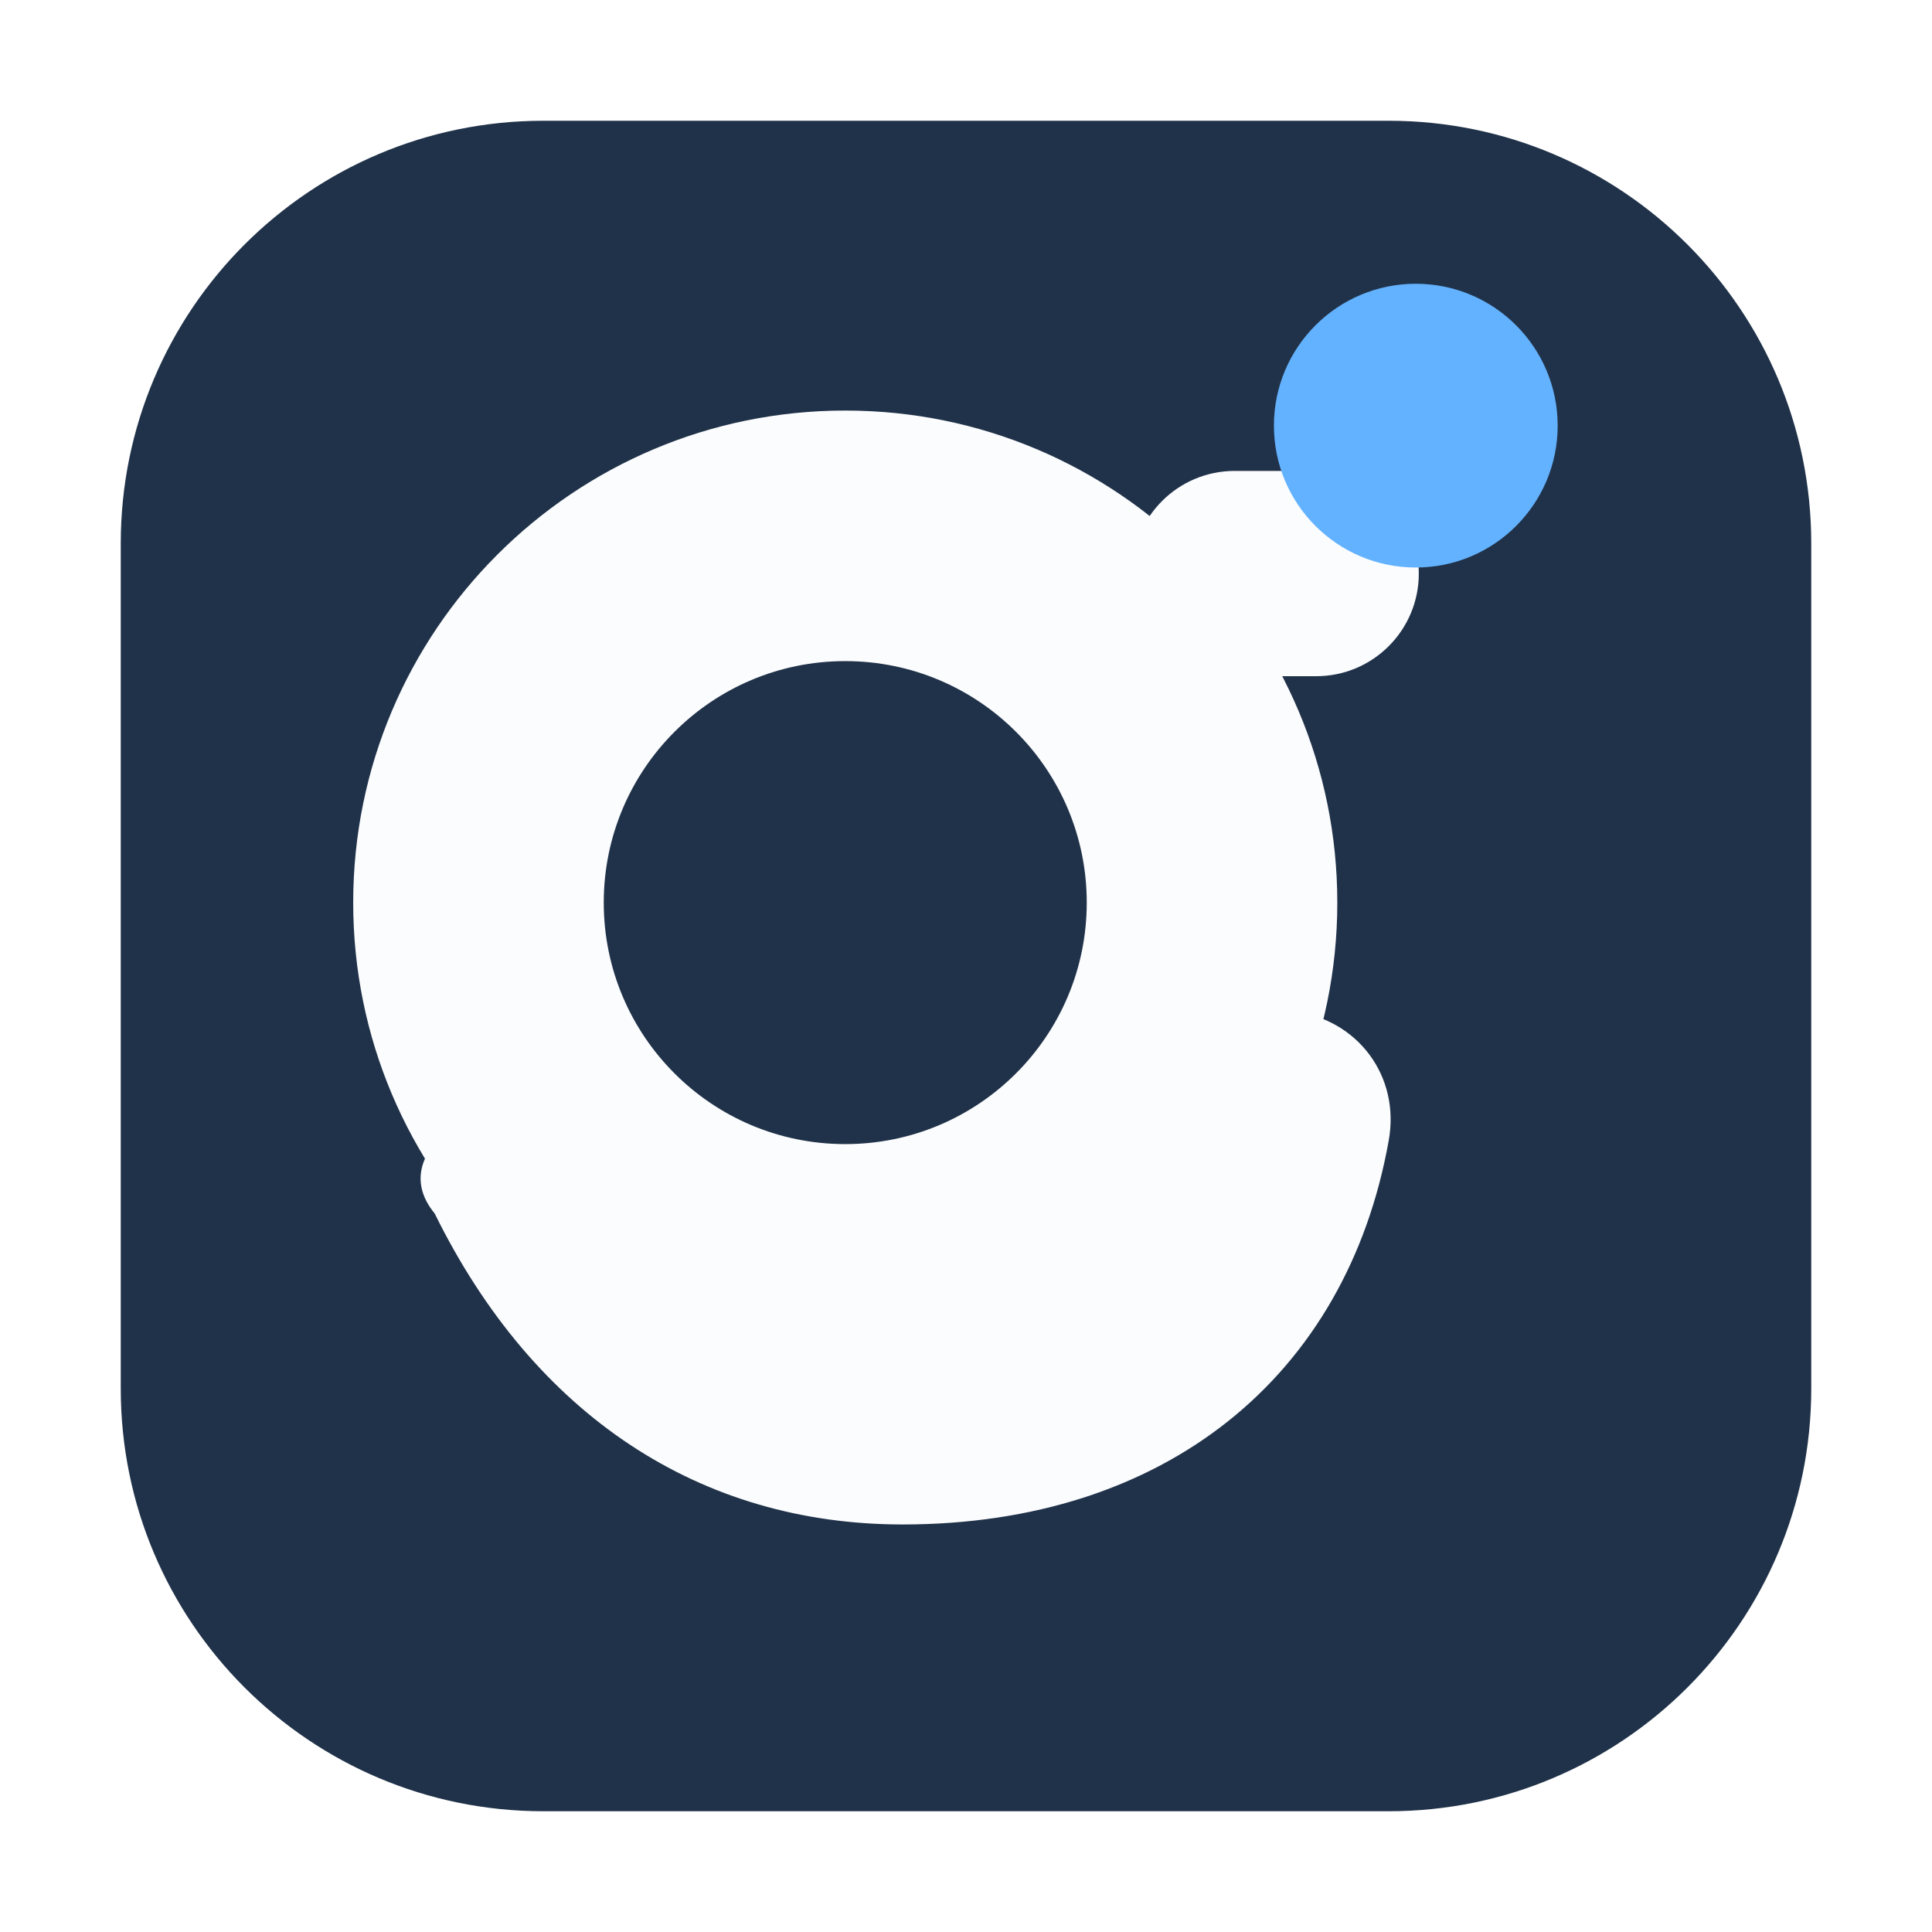
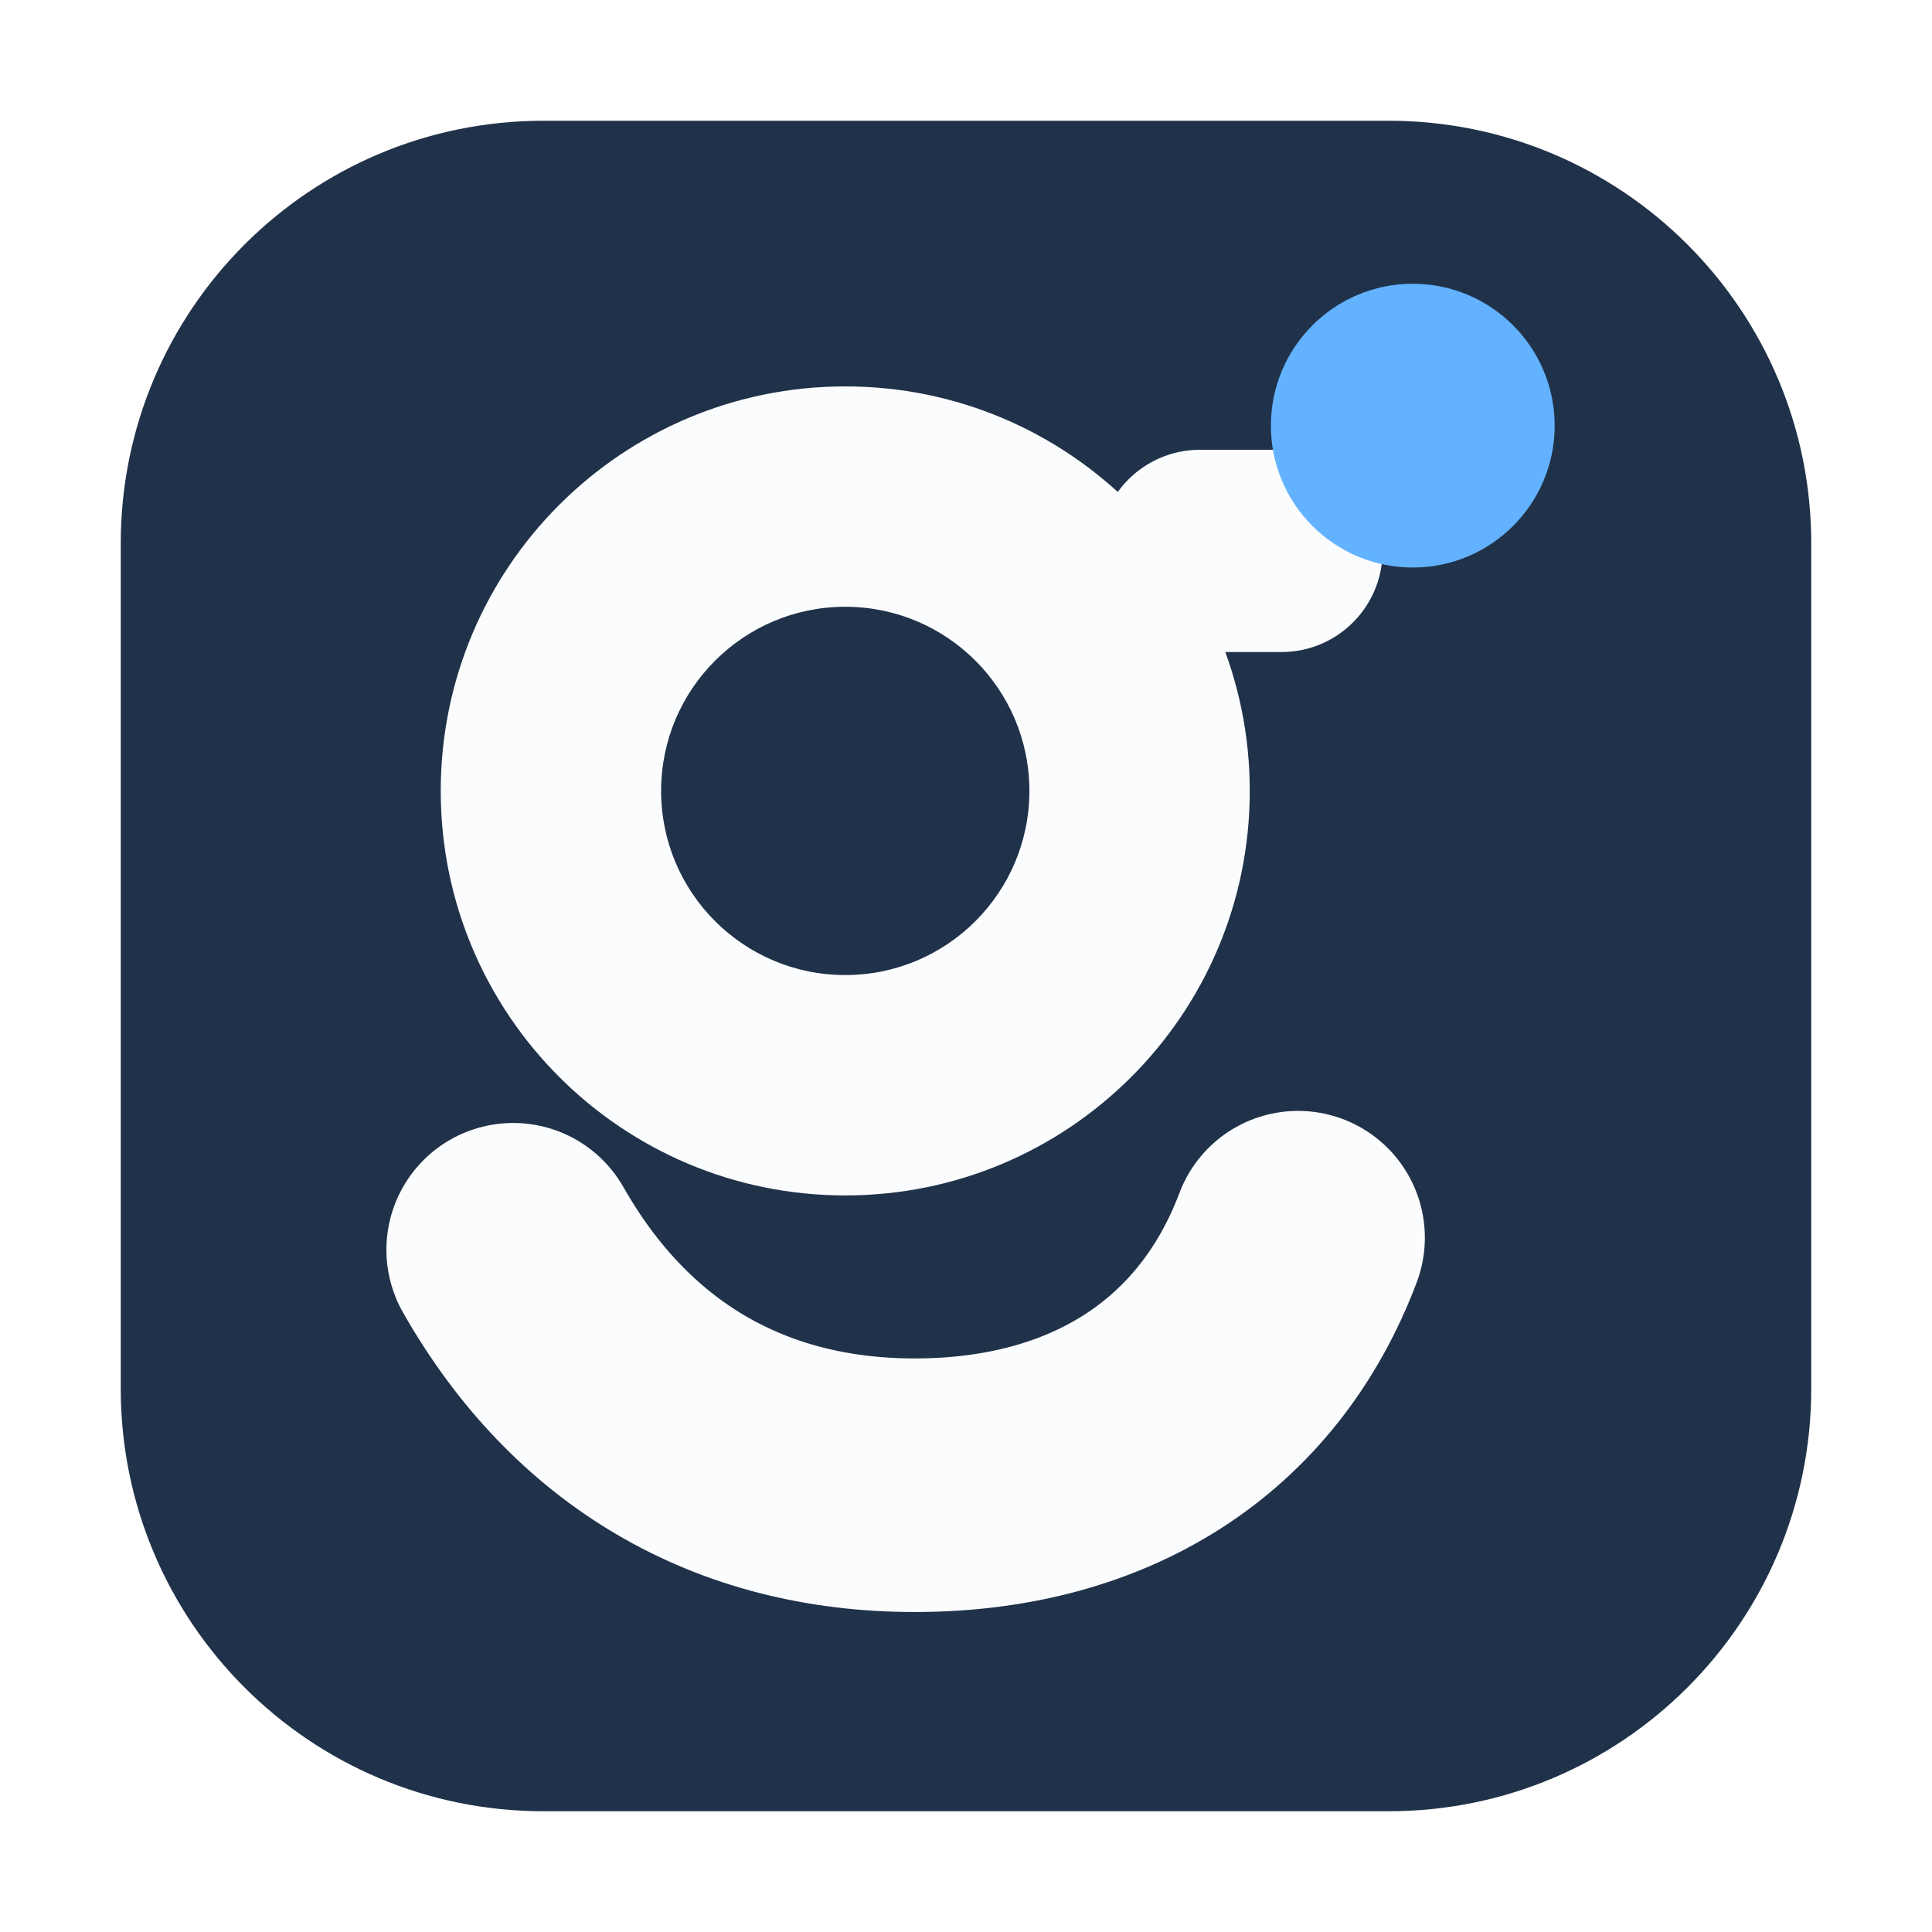
<svg xmlns="http://www.w3.org/2000/svg" viewBox="0 0 32 32">
  <rect x="2" y="2" width="28" height="28" rx="7" fill="#203249" />
  <g fill="#fbfcfe">
-     <path fill-rule="evenodd" d="M14 6.8a8.15 8.15 0 1 0 0 16.3 8.15 8.15 0 0 0 0-16.3Zm0 4.15a4 4 0 1 0 0 8 4 4 0 0 0 0-8Z" />
-     <rect x="18.75" y="7.8" width="4.75" height="3.4" rx="1.7" />
-     <path d="M7.2 20.1c1.65 3.35 4.4 5.15 7.75 5.15 4.35 0 7.35-2.45 8.05-6.35.2-1.08-.52-2.02-1.58-2.15-1.02-.12-1.9.55-2.08 1.58-.42 2.2-1.9 3.3-4.35 3.3-1.95 0-3.55-.9-4.65-2.6-.57-.87-1.72-1.13-2.6-.57-.76.5-1 1.08-.54 1.64Z" />
+     <path fill-rule="evenodd" d="M14 6.4a6.7 6.7 0 1 0 0 13.4 6.7 6.7 0 0 0 0-13.4Zm0 3.65a3.05 3.05 0 1 0 0 6.1 3.05 3.05 0 0 0 0-6.1Z" />
+     <rect x="18.2" y="7.45" width="4.7" height="3.35" rx="1.675" />
  </g>
-   <circle cx="23.45" cy="7.05" r="2.35" fill="#63b2ff" />
+   <path d="M8.5 20.7c1.45 2.55 3.75 3.9 6.65 3.9 3.05 0 5.35-1.45 6.35-4.1" fill="none" stroke="#fbfcfe" stroke-width="4.2" stroke-linecap="round" />
+   <circle cx="23.4" cy="7.05" r="2.35" fill="#63b2ff" />
</svg>
